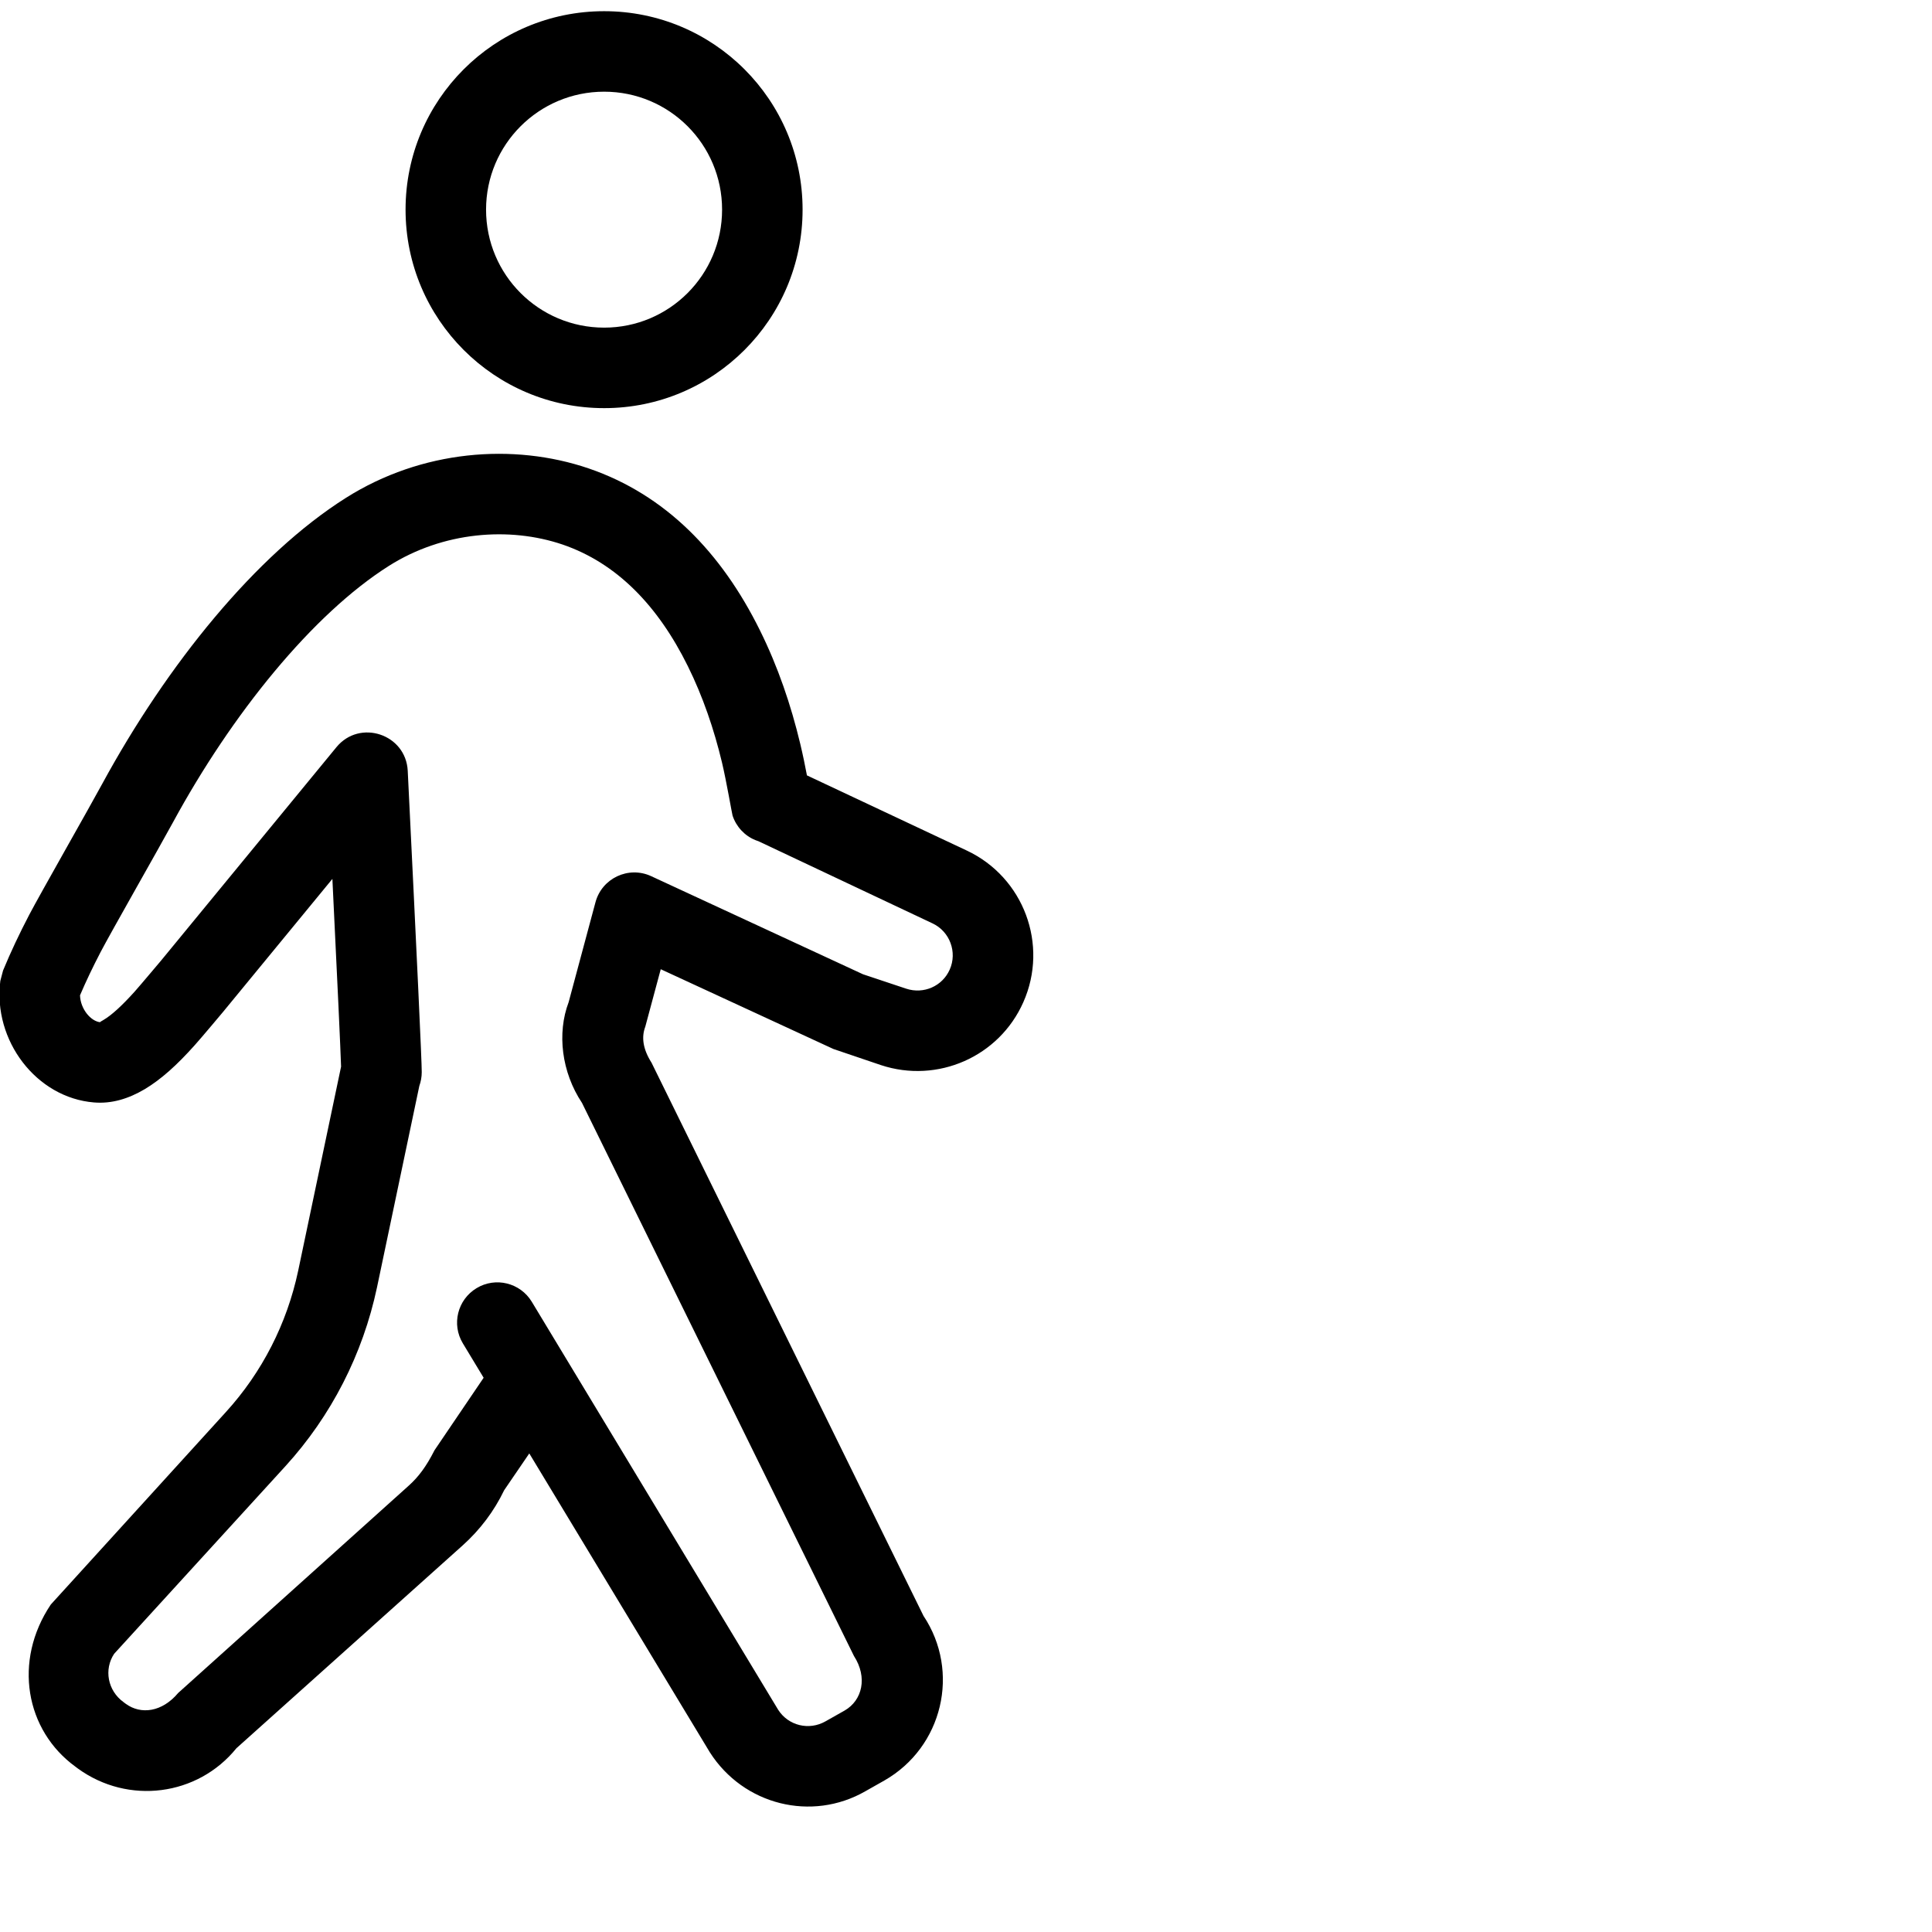
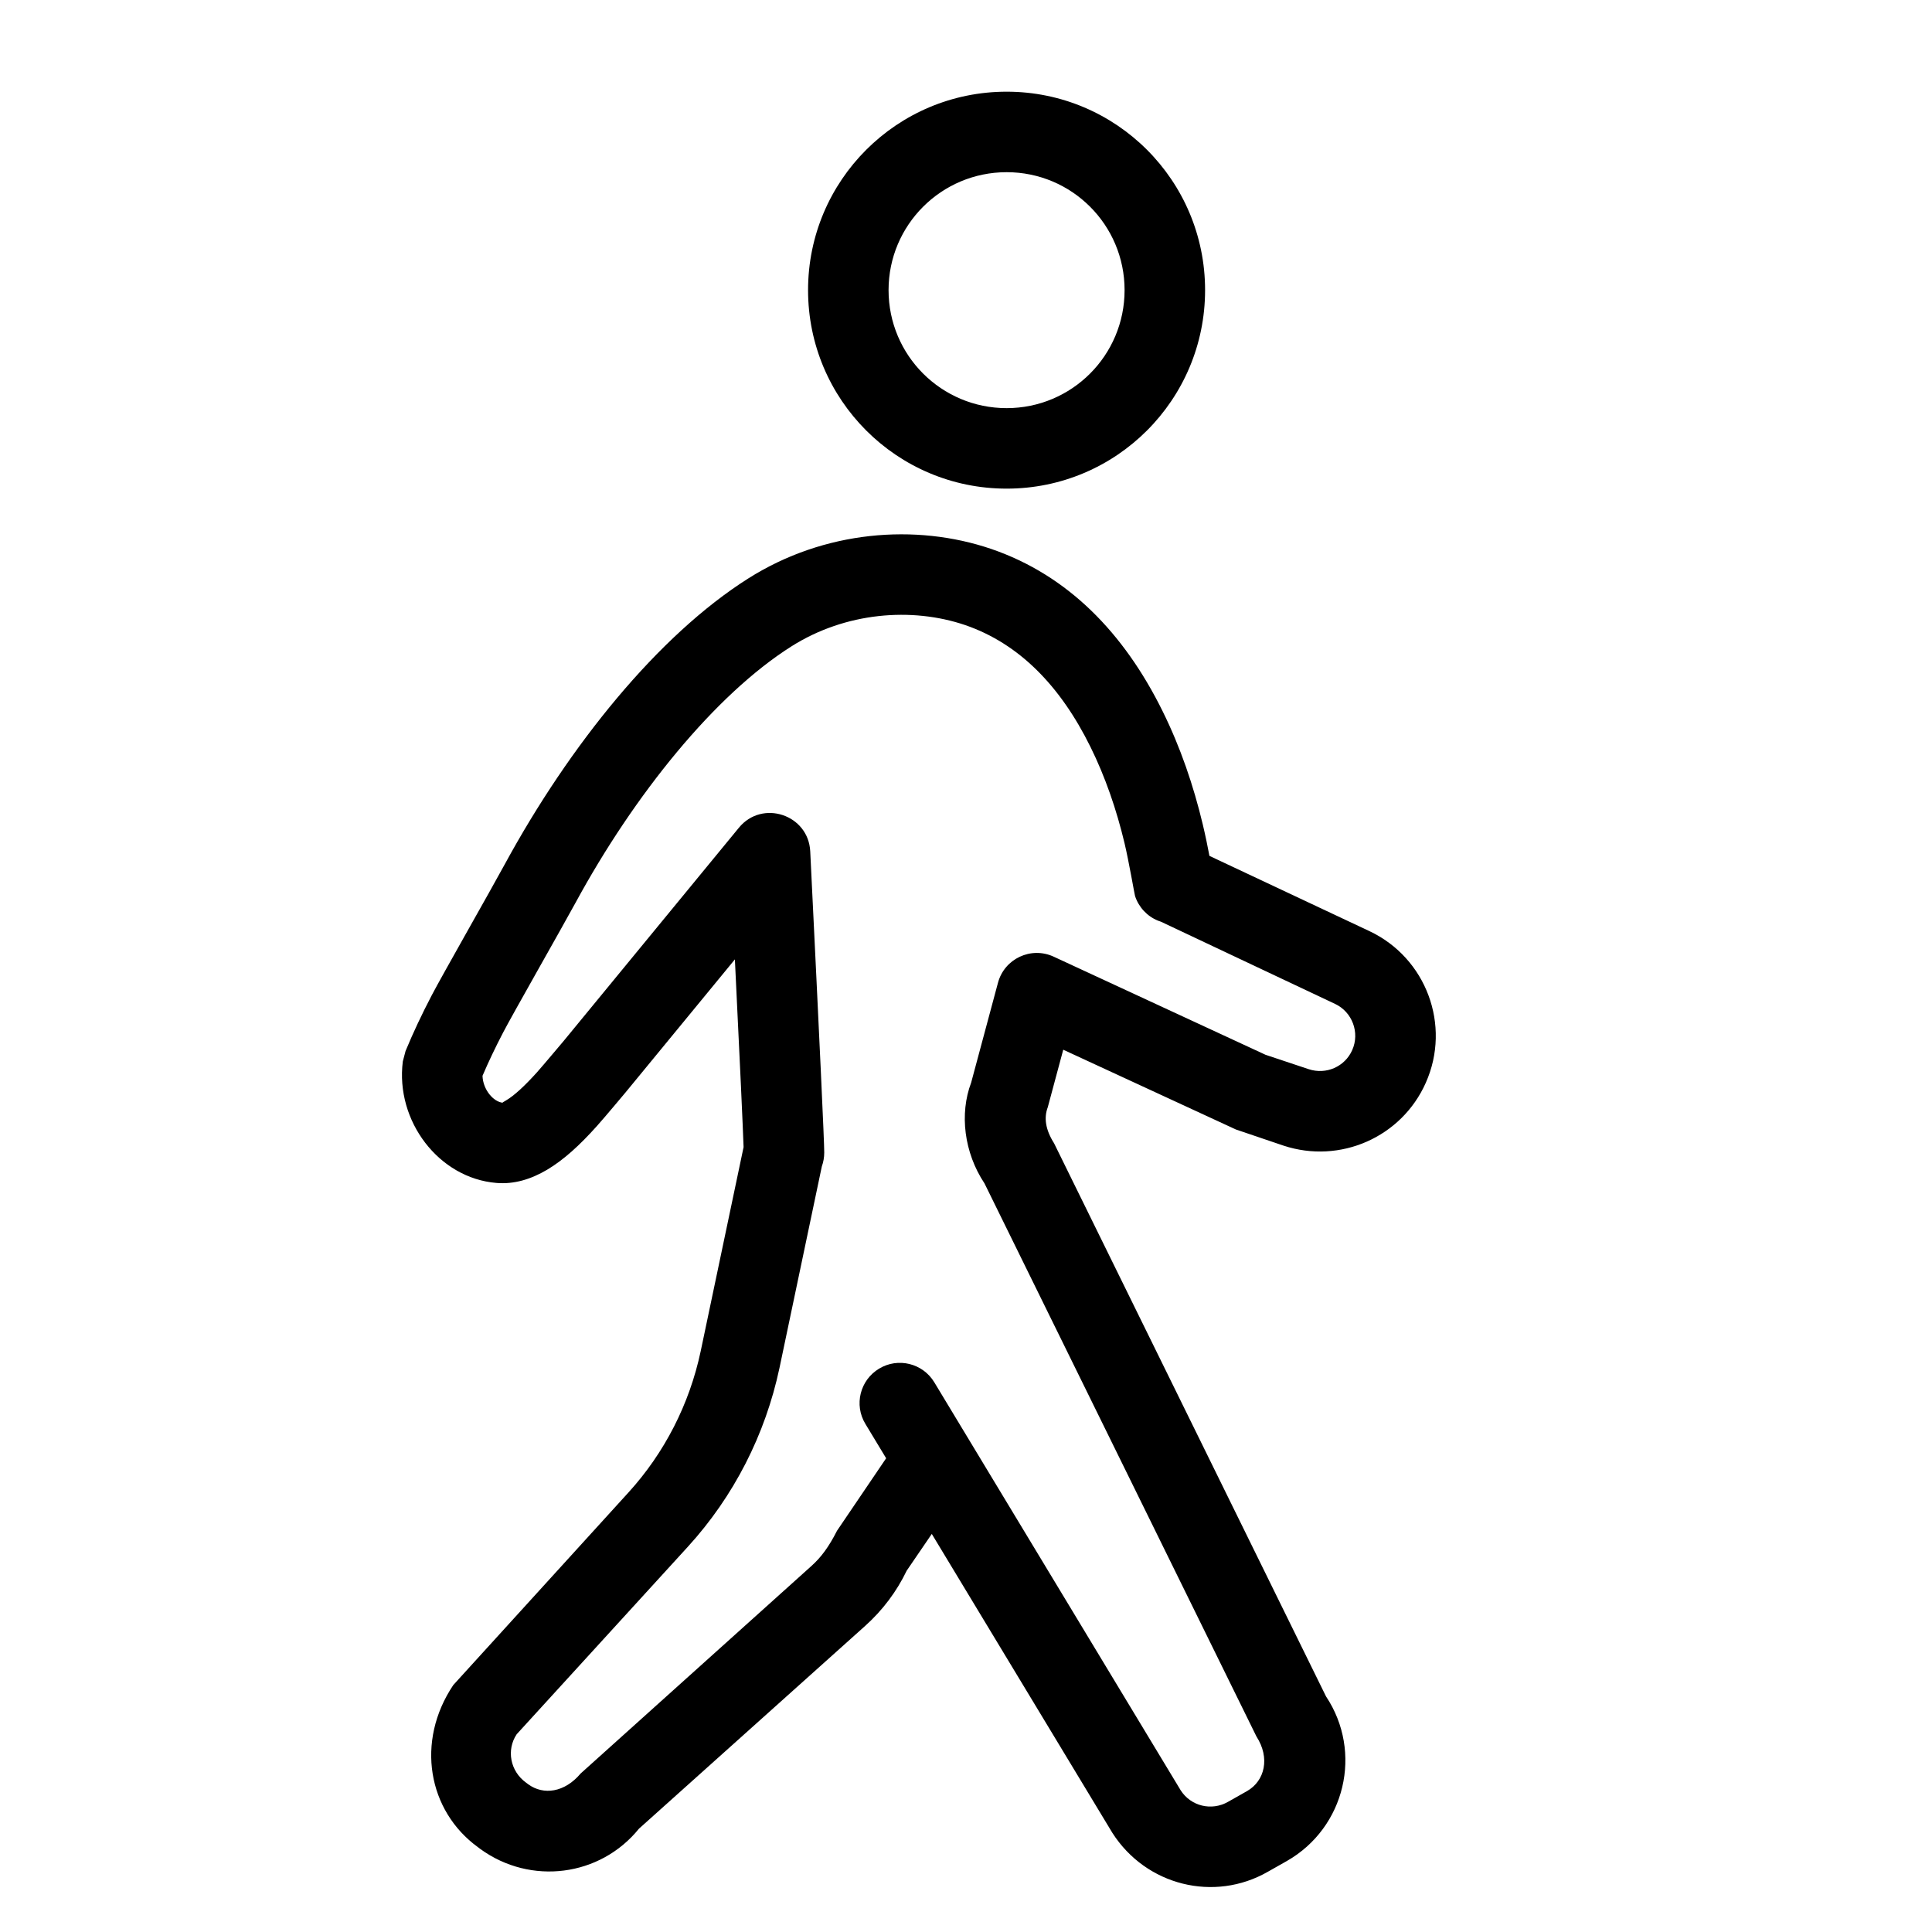
<svg xmlns="http://www.w3.org/2000/svg" width="24px" height="24px" viewBox="0 0 24 24" version="1.1">
-   <path d="M6.575,18.055 L6.263,18.512 C6.138,18.772 5.964,19.003 5.748,19.197 L2.937,21.717 C2.456,22.311 1.594,22.424 0.967,21.969 L0.938,21.947 C0.316,21.496 0.16,20.634 0.631,19.932 L2.807,17.54 C3.256,17.047 3.565,16.441 3.704,15.786 L4.237,13.25 C4.229,13.013 4.193,12.224 4.129,10.918 L2.767,12.575 C2.77,12.571 2.513,12.879 2.416,12.987 C2.2,13.228 2.005,13.406 1.798,13.53 C1.595,13.65 1.387,13.713 1.168,13.695 C0.451,13.637 -0.09,12.925 0.004,12.185 L0.038,12.056 C0.135,11.822 0.239,11.602 0.362,11.366 C0.498,11.106 1.105,10.042 1.27,9.737 C2.075,8.257 3.178,6.891 4.298,6.184 C5.237,5.591 6.373,5.499 7.313,5.819 C8.265,6.145 8.961,6.861 9.441,7.832 C9.664,8.282 9.826,8.759 9.941,9.24 C9.973,9.374 10.003,9.519 10.024,9.632 L12.01,10.566 C12.718,10.899 13.029,11.737 12.712,12.45 C12.412,13.127 11.647,13.464 10.943,13.231 L10.353,13.031 L8.208,12.04 L8.016,12.754 C7.967,12.883 7.985,13.03 8.094,13.202 L11.472,20.073 C11.933,20.765 11.711,21.704 10.986,22.118 L10.749,22.252 C10.084,22.633 9.237,22.424 8.818,21.768 L6.575,18.055 Z M6.008,17.115 L5.75,16.688 C5.607,16.452 5.683,16.145 5.92,16.002 C6.156,15.859 6.463,15.935 6.606,16.171 L9.667,21.24 C9.793,21.437 10.05,21.5 10.255,21.383 L10.492,21.249 C10.712,21.123 10.78,20.837 10.608,20.571 L7.23,13.701 C6.975,13.318 6.918,12.834 7.064,12.449 L7.397,11.209 C7.477,10.909 7.808,10.754 8.089,10.884 L10.721,12.103 L11.258,12.282 C11.474,12.353 11.707,12.251 11.798,12.044 C11.894,11.828 11.799,11.572 11.585,11.471 L9.422,10.45 C9.402,10.443 9.393,10.44 9.383,10.436 C9.251,10.382 9.146,10.271 9.1,10.131 C9.094,10.114 9.023,9.699 8.969,9.473 C8.87,9.059 8.731,8.652 8.545,8.276 C8.172,7.521 7.66,6.995 6.99,6.765 C6.325,6.539 5.503,6.605 4.832,7.029 C3.883,7.629 2.879,8.871 2.149,10.215 C1.975,10.535 1.374,11.588 1.249,11.828 C1.153,12.013 1.07,12.186 0.994,12.364 C0.999,12.534 1.128,12.689 1.249,12.699 C1.234,12.698 1.248,12.693 1.286,12.67 C1.388,12.61 1.517,12.491 1.671,12.32 C1.754,12.227 2.003,11.929 2.003,11.93 L4.179,9.282 C4.469,8.929 5.042,9.119 5.065,9.575 C5.182,11.962 5.239,13.176 5.239,13.318 C5.239,13.379 5.228,13.437 5.209,13.49 L4.683,15.993 C4.507,16.822 4.115,17.589 3.546,18.213 L1.418,20.544 C1.289,20.738 1.337,21.001 1.534,21.144 L1.562,21.165 C1.751,21.303 2.014,21.268 2.213,21.031 L5.079,18.454 C5.198,18.347 5.294,18.22 5.398,18.015 L6.008,17.115 Z M9.97,2.604 C9.97,3.967 8.867,5.07 7.505,5.07 C6.142,5.07 5.038,3.966 5.038,2.604 C5.038,1.242 6.142,0.139 7.505,0.139 C8.867,0.139 9.97,1.242 9.97,2.604 Z M8.97,2.604 C8.97,1.794 8.315,1.139 7.505,1.139 C6.694,1.139 6.038,1.795 6.038,2.604 C6.038,3.414 6.694,4.07 7.505,4.07 C8.315,4.07 8.97,3.414 8.97,2.604 Z" />
+   <path d="M11.575,19.055 L11.263,19.512 C11.138,19.772 10.964,20.003 10.748,20.197 L7.937,22.717 C7.456,23.311 6.594,23.424 5.967,22.969 L5.938,22.947 C5.316,22.496 5.16,21.634 5.631,20.932 L7.807,18.54 C8.256,18.047 8.565,17.441 8.704,16.786 L9.237,14.25 C9.229,14.013 9.193,13.224 9.129,11.918 L7.767,13.575 C7.77,13.571 7.513,13.879 7.416,13.987 C7.2,14.228 7.005,14.406 6.798,14.53 C6.595,14.65 6.387,14.713 6.168,14.695 C5.451,14.637 4.91,13.925 5.004,13.185 L5.038,13.056 C5.135,12.822 5.239,12.602 5.362,12.366 C5.498,12.106 6.105,11.042 6.27,10.737 C7.075,9.257 8.178,7.891 9.298,7.184 C10.237,6.591 11.373,6.499 12.313,6.819 C13.265,7.145 13.961,7.861 14.441,8.832 C14.664,9.282 14.826,9.759 14.941,10.24 C14.973,10.374 15.003,10.519 15.024,10.632 L17.01,11.566 C17.718,11.899 18.029,12.737 17.712,13.45 C17.412,14.127 16.647,14.464 15.943,14.231 L15.353,14.031 L13.208,13.04 L13.016,13.754 C12.967,13.883 12.985,14.03 13.094,14.202 L16.472,21.073 C16.933,21.765 16.711,22.704 15.986,23.118 L15.749,23.252 C15.084,23.633 14.237,23.424 13.818,22.768 L11.575,19.055 Z M11.008,18.115 L10.75,17.688 C10.607,17.452 10.683,17.145 10.92,17.002 C11.156,16.859 11.463,16.935 11.606,17.171 L14.667,22.24 C14.793,22.437 15.05,22.5 15.255,22.383 L15.492,22.249 C15.712,22.123 15.78,21.837 15.608,21.571 L12.23,14.701 C11.975,14.318 11.918,13.834 12.064,13.449 L12.397,12.209 C12.477,11.909 12.808,11.754 13.089,11.884 L15.721,13.103 L16.258,13.282 C16.474,13.353 16.707,13.251 16.798,13.044 C16.894,12.828 16.799,12.572 16.585,12.471 L14.422,11.45 C14.402,11.443 14.393,11.44 14.383,11.436 C14.251,11.382 14.146,11.271 14.1,11.131 C14.094,11.114 14.023,10.699 13.969,10.473 C13.87,10.059 13.731,9.652 13.545,9.276 C13.172,8.521 12.66,7.995 11.99,7.765 C11.325,7.539 10.503,7.605 9.832,8.029 C8.883,8.629 7.879,9.871 7.149,11.215 C6.975,11.535 6.374,12.588 6.249,12.828 C6.153,13.013 6.07,13.186 5.994,13.364 C5.999,13.534 6.128,13.689 6.249,13.699 C6.234,13.698 6.248,13.693 6.286,13.67 C6.388,13.61 6.517,13.491 6.671,13.32 C6.754,13.227 7.003,12.929 7.003,12.93 L9.179,10.282 C9.469,9.929 10.042,10.119 10.065,10.575 C10.182,12.962 10.239,14.176 10.239,14.318 C10.239,14.379 10.228,14.437 10.209,14.49 L9.683,16.993 C9.507,17.822 9.115,18.589 8.546,19.213 L6.418,21.544 C6.289,21.738 6.337,22.001 6.534,22.144 L6.562,22.165 C6.751,22.303 7.014,22.268 7.213,22.031 L10.079,19.454 C10.198,19.347 10.294,19.22 10.398,19.015 L11.008,18.115 Z M14.97,3.604 C14.97,4.967 13.867,6.07 12.505,6.07 C11.142,6.07 10.038,4.966 10.038,3.604 C10.038,2.242 11.142,1.139 12.505,1.139 C13.867,1.139 14.97,2.242 14.97,3.604 Z M13.97,3.604 C13.97,2.794 13.315,2.139 12.505,2.139 C11.694,2.139 11.038,2.795 11.038,3.604 C11.038,4.414 11.694,5.07 12.505,5.07 C13.315,5.07 13.97,4.414 13.97,3.604 Z" />
</svg>
